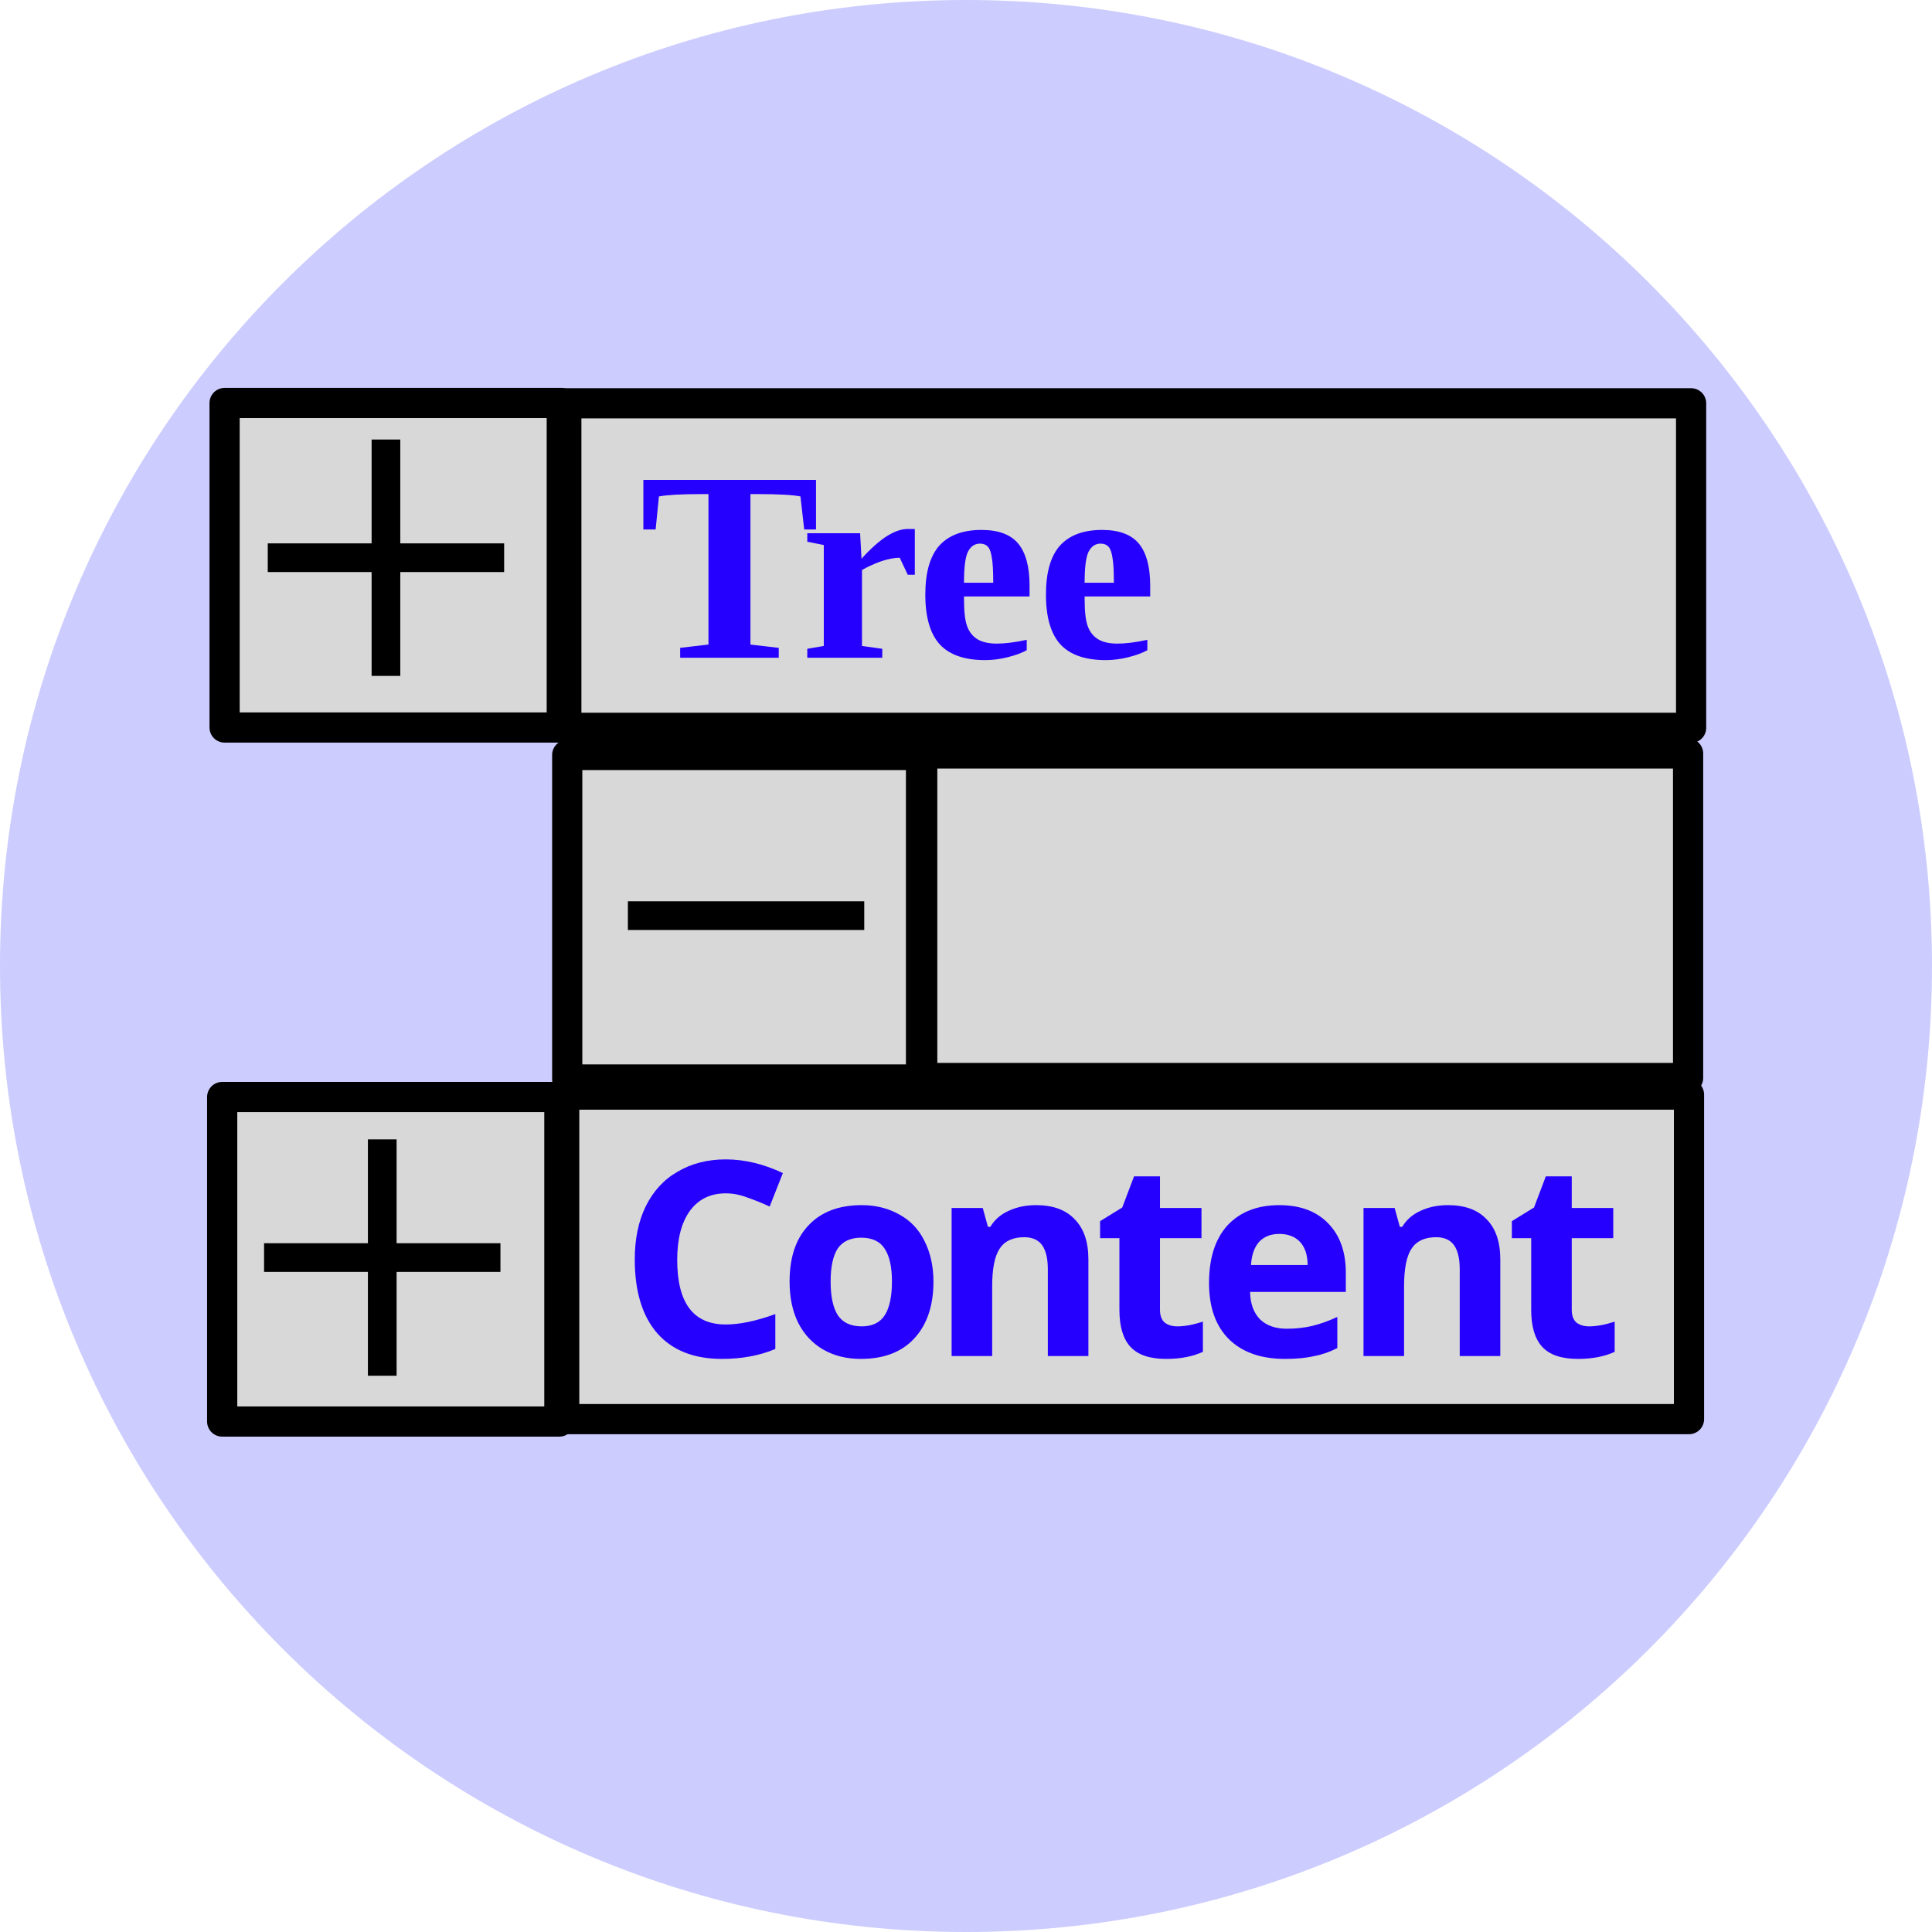
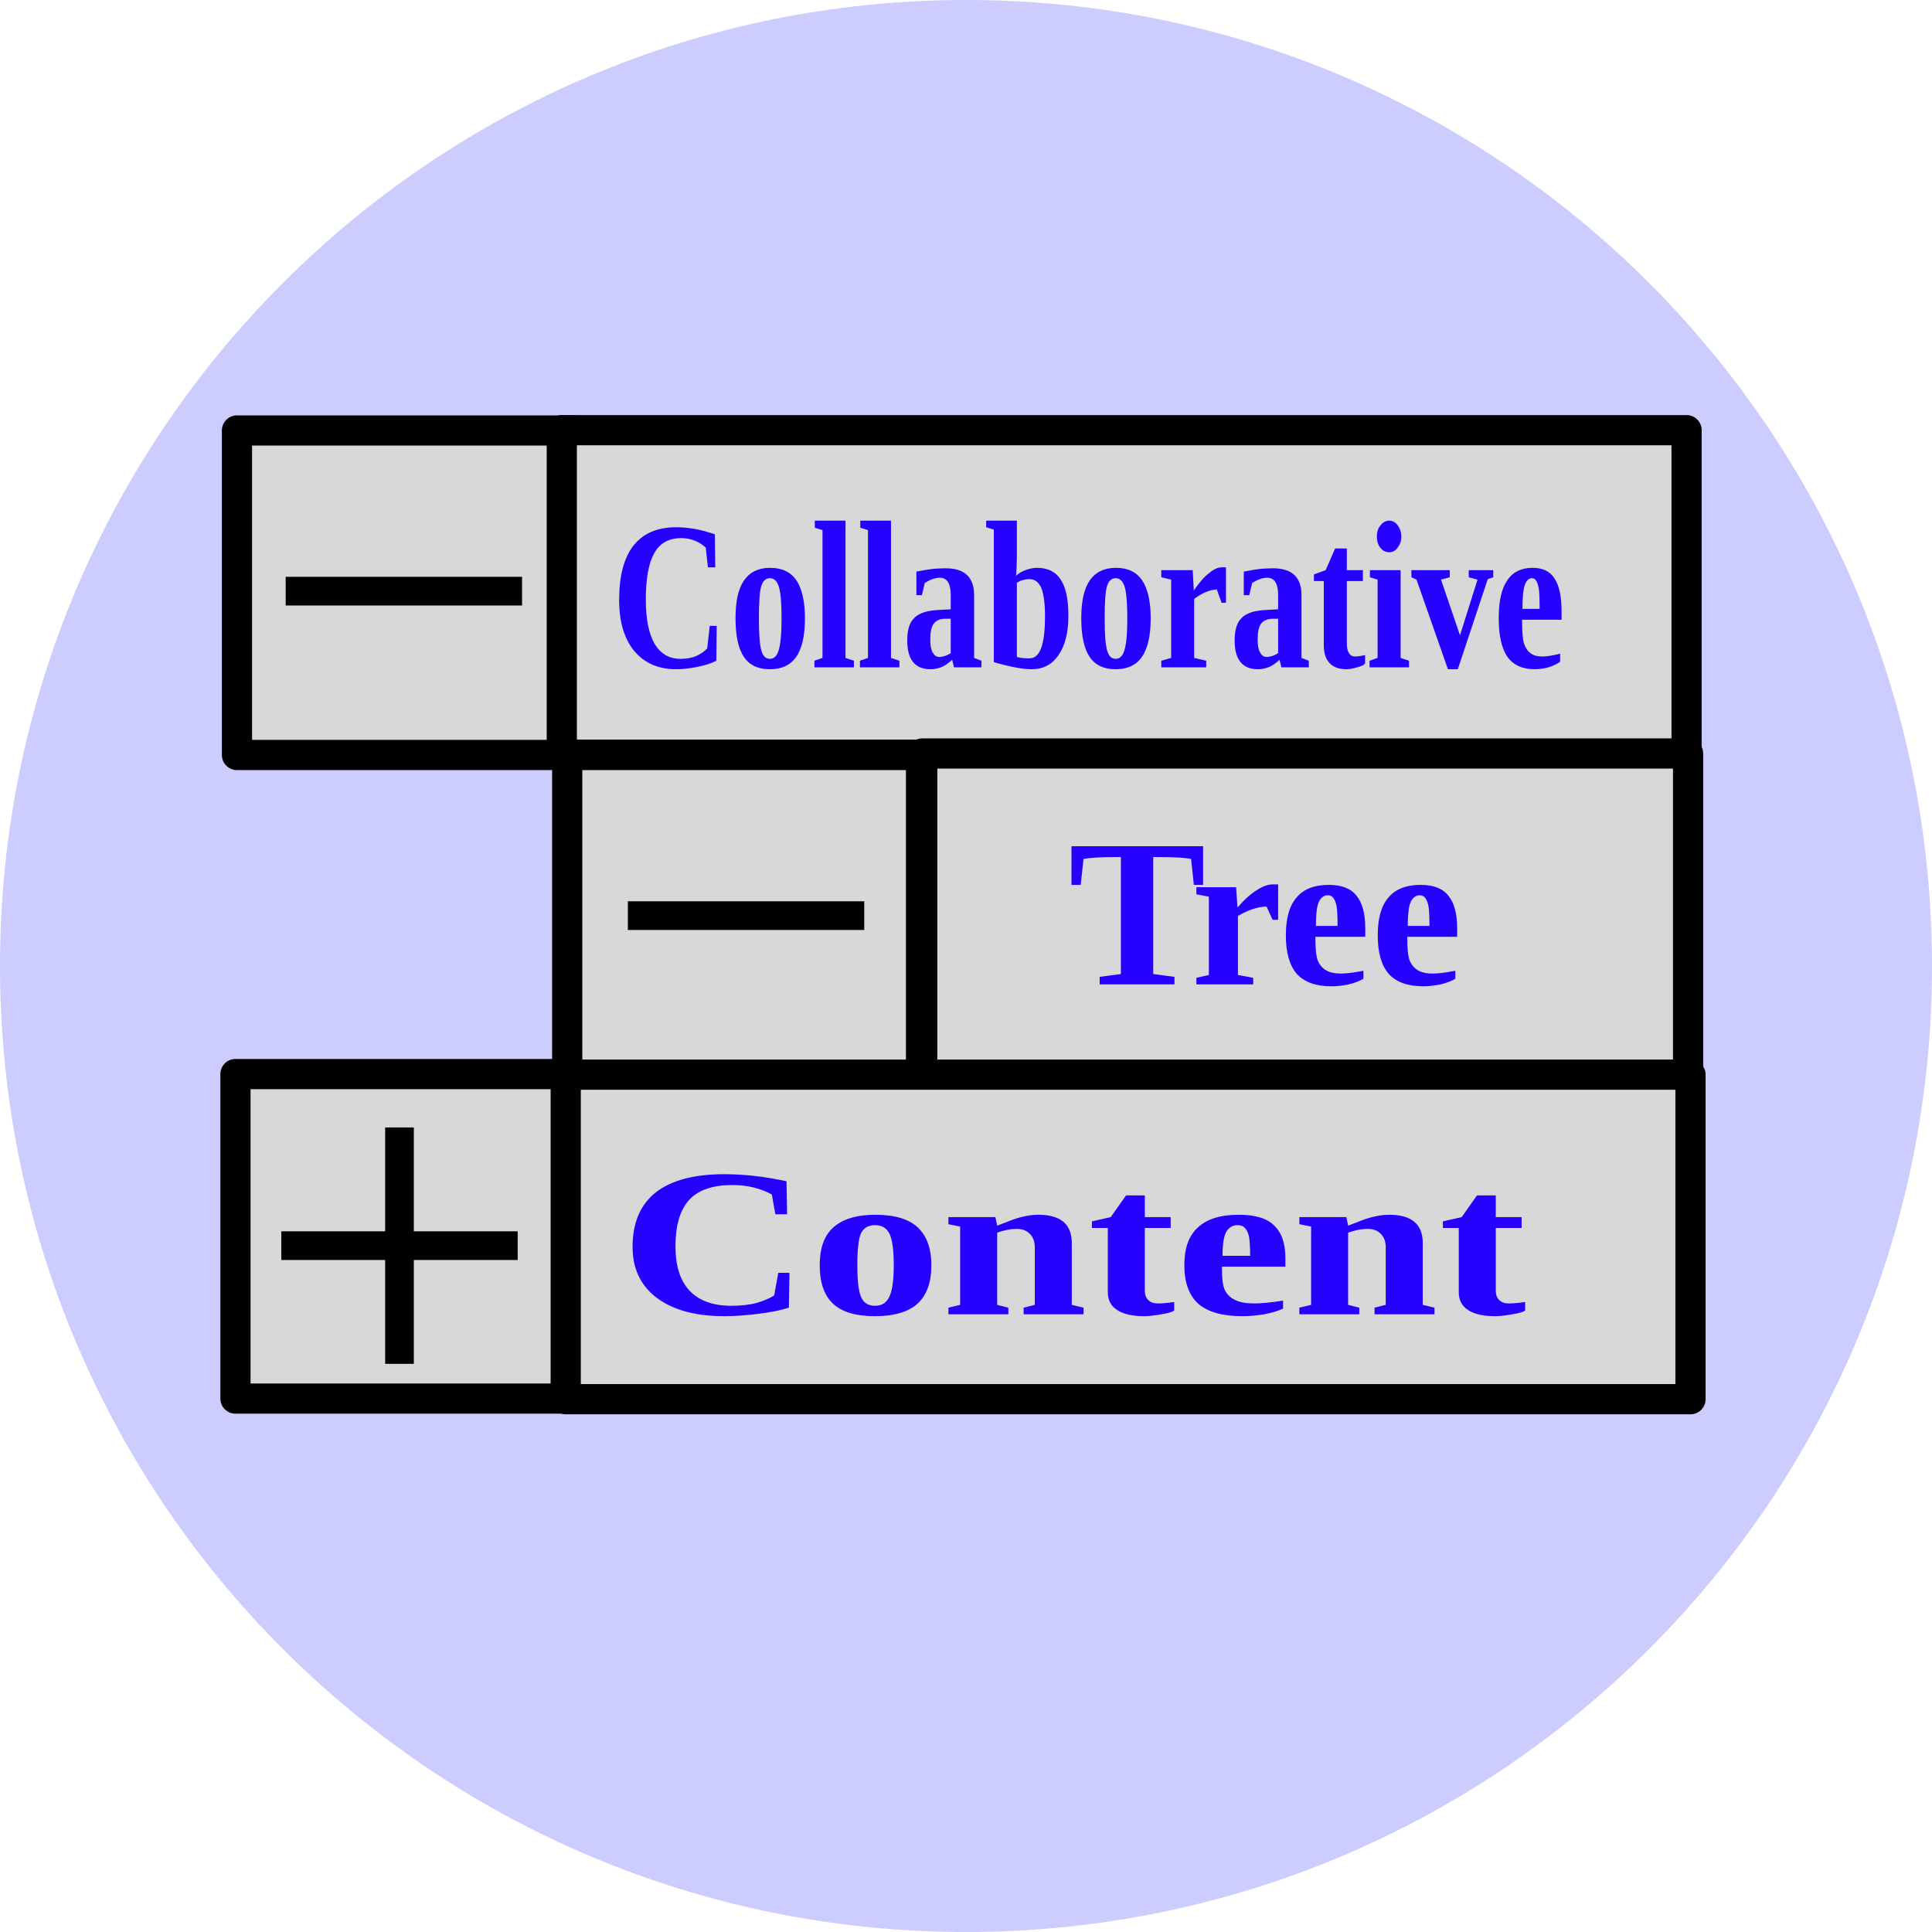
<svg xmlns="http://www.w3.org/2000/svg" version="1.1" viewBox="0 0 64 64">
  <defs>
    <pattern id="pattern-0" x="0" y="0" width="25" height="25" patternUnits="userSpaceOnUse" viewBox="0 0 100 100">
      <rect x="0" y="0" width="50" height="100" style="fill: black;" />
    </pattern>
  </defs>
  <g id="Layer_1">
    <g>
      <circle cx="32" cy="32" fill="#ccccff" r="32" />
    </g>
  </g>
  <g id="Layer_2" />
-   <rect x="7.44" y="13.35" width="11.17" height="10.75" style="fill: rgb(216, 216, 216); stroke-miterlimit: 8; stroke-dashoffset: 1px; stroke-linejoin: round; stroke: rgb(0, 0, 0);" />
+   <rect x="7.85" y="14.26" width="11.17" height="10.75" style="fill: rgb(216, 216, 216); stroke-miterlimit: 8; stroke-dashoffset: 1px; stroke-linejoin: round; stroke: rgb(0, 0, 0);" />
  <rect x="18.79" y="25.01" width="11.72" height="10.75" style="fill: rgb(216, 216, 216); stroke-miterlimit: 8; stroke-dashoffset: 1px; stroke-linejoin: round; stroke: rgb(0, 0, 0);" />
-   <rect x="7.36" y="36.34" width="11.17" height="10.75" style="fill: rgb(216, 216, 216); stroke-miterlimit: 8; stroke-dashoffset: 1px; stroke-linejoin: round; stroke: rgb(0, 0, 0);" />
-   <rect x="18.76" y="13.36" width="37.26" height="10.75" style="fill: rgb(216, 216, 216); stroke-miterlimit: 8; stroke-dashoffset: 1px; stroke-linejoin: round; stroke: rgb(0, 0, 0);" />
+   <rect x="7.8" y="35.58" width="11.17" height="10.75" style="fill: rgb(216, 216, 216); stroke-miterlimit: 8; stroke-dashoffset: 1px; stroke-linejoin: round; stroke: rgb(0, 0, 0);" />
+   <rect x="18.61" y="14.25" width="37.26" height="10.75" style="fill: rgb(216, 216, 216); stroke-miterlimit: 8; stroke-dashoffset: 1px; stroke-linejoin: round; stroke: rgb(0, 0, 0);" />
  <rect x="30.55" y="24.96" width="25.37" height="10.75" style="fill: rgb(216, 216, 216); stroke-miterlimit: 8; stroke-dashoffset: 1px; stroke-linejoin: round; stroke: rgb(0, 0, 0);" />
-   <rect x="18.69" y="36.26" width="37.26" height="10.75" style="fill: rgb(216, 216, 216); stroke-miterlimit: 8; stroke-dashoffset: 1px; stroke-linejoin: round; stroke: rgb(0, 0, 0);" />
-   <text style="fill: rgb(38, 0, 254); font-size: 9px; font-weight: 700; white-space: pre;" x="21.17" y="21.79">Tree</text>
-   <text style="fill: rgb(38, 0, 254); font-family: &quot;Open Sans&quot;; font-size: 9px; font-weight: 700; letter-spacing: -0.5px; white-space: pre;" x="20.51" y="44.92">Content</text>
-   <g>
+   <rect x="18.74" y="35.6" width="37.26" height="10.75" style="fill: rgb(216, 216, 216); stroke-miterlimit: 8; stroke-dashoffset: 1px; stroke-linejoin: round; stroke: rgb(0, 0, 0);" />
+   <text style="fill: rgb(38, 0, 254); font-size: 7px; font-weight: 700; white-space: pre;" x="31.87" y="32.89" transform="matrix(0.97894, 0, 0, 1, 4.18772, -0.28072)">Tree</text>
+   <rect x="12.31" y="14.56" width="0.95" height="7.83" style="" transform="matrix(0, 1, -1, 0, 43.18917, 17.54673)" />
+   <g transform="matrix(1, 0, 0, 1, 0.44858, 22.78881)">
    <rect x="12.31" y="14.56" width="0.95" height="7.83" style="" />
    <rect x="12.31" y="14.56" width="0.95" height="7.83" style="" transform="matrix(0, 1, -1, 0, 31.26, 5.69)" />
  </g>
-   <rect x="12.31" y="14.56" width="0.95" height="7.83" style="" transform="matrix(0, 1, -1, 0, 43.18917, 17.54673)" />
-   <g transform="matrix(1, 0, 0, 1, -0.12225, 23.18338)">
-     <rect x="12.31" y="14.56" width="0.95" height="7.83" style="" />
-     <rect x="12.31" y="14.56" width="0.95" height="7.83" style="" transform="matrix(0, 1, -1, 0, 31.26, 5.69)" />
-   </g>
+   <text style="fill: rgb(38, 0, 254); font-size: 7px; font-weight: 700; white-space: pre;" x="27.48" y="43.84" transform="matrix(1.24578, 0, 0, 1, -13.70815, -0.3024)">Content</text>
+   <text style="fill: rgb(38, 0, 254); font-size: 7px; font-weight: 700; white-space: pre;" x="20.92" y="21.16" transform="matrix(0.77465, 0, 0, 1, 4.03657, 0.94664)">Collaborative</text>
+   <rect x="12.31" y="14.56" width="0.95" height="7.83" style="" transform="matrix(0, 1, -1, 0, 31.85347, 6.7977)" />
</svg>
